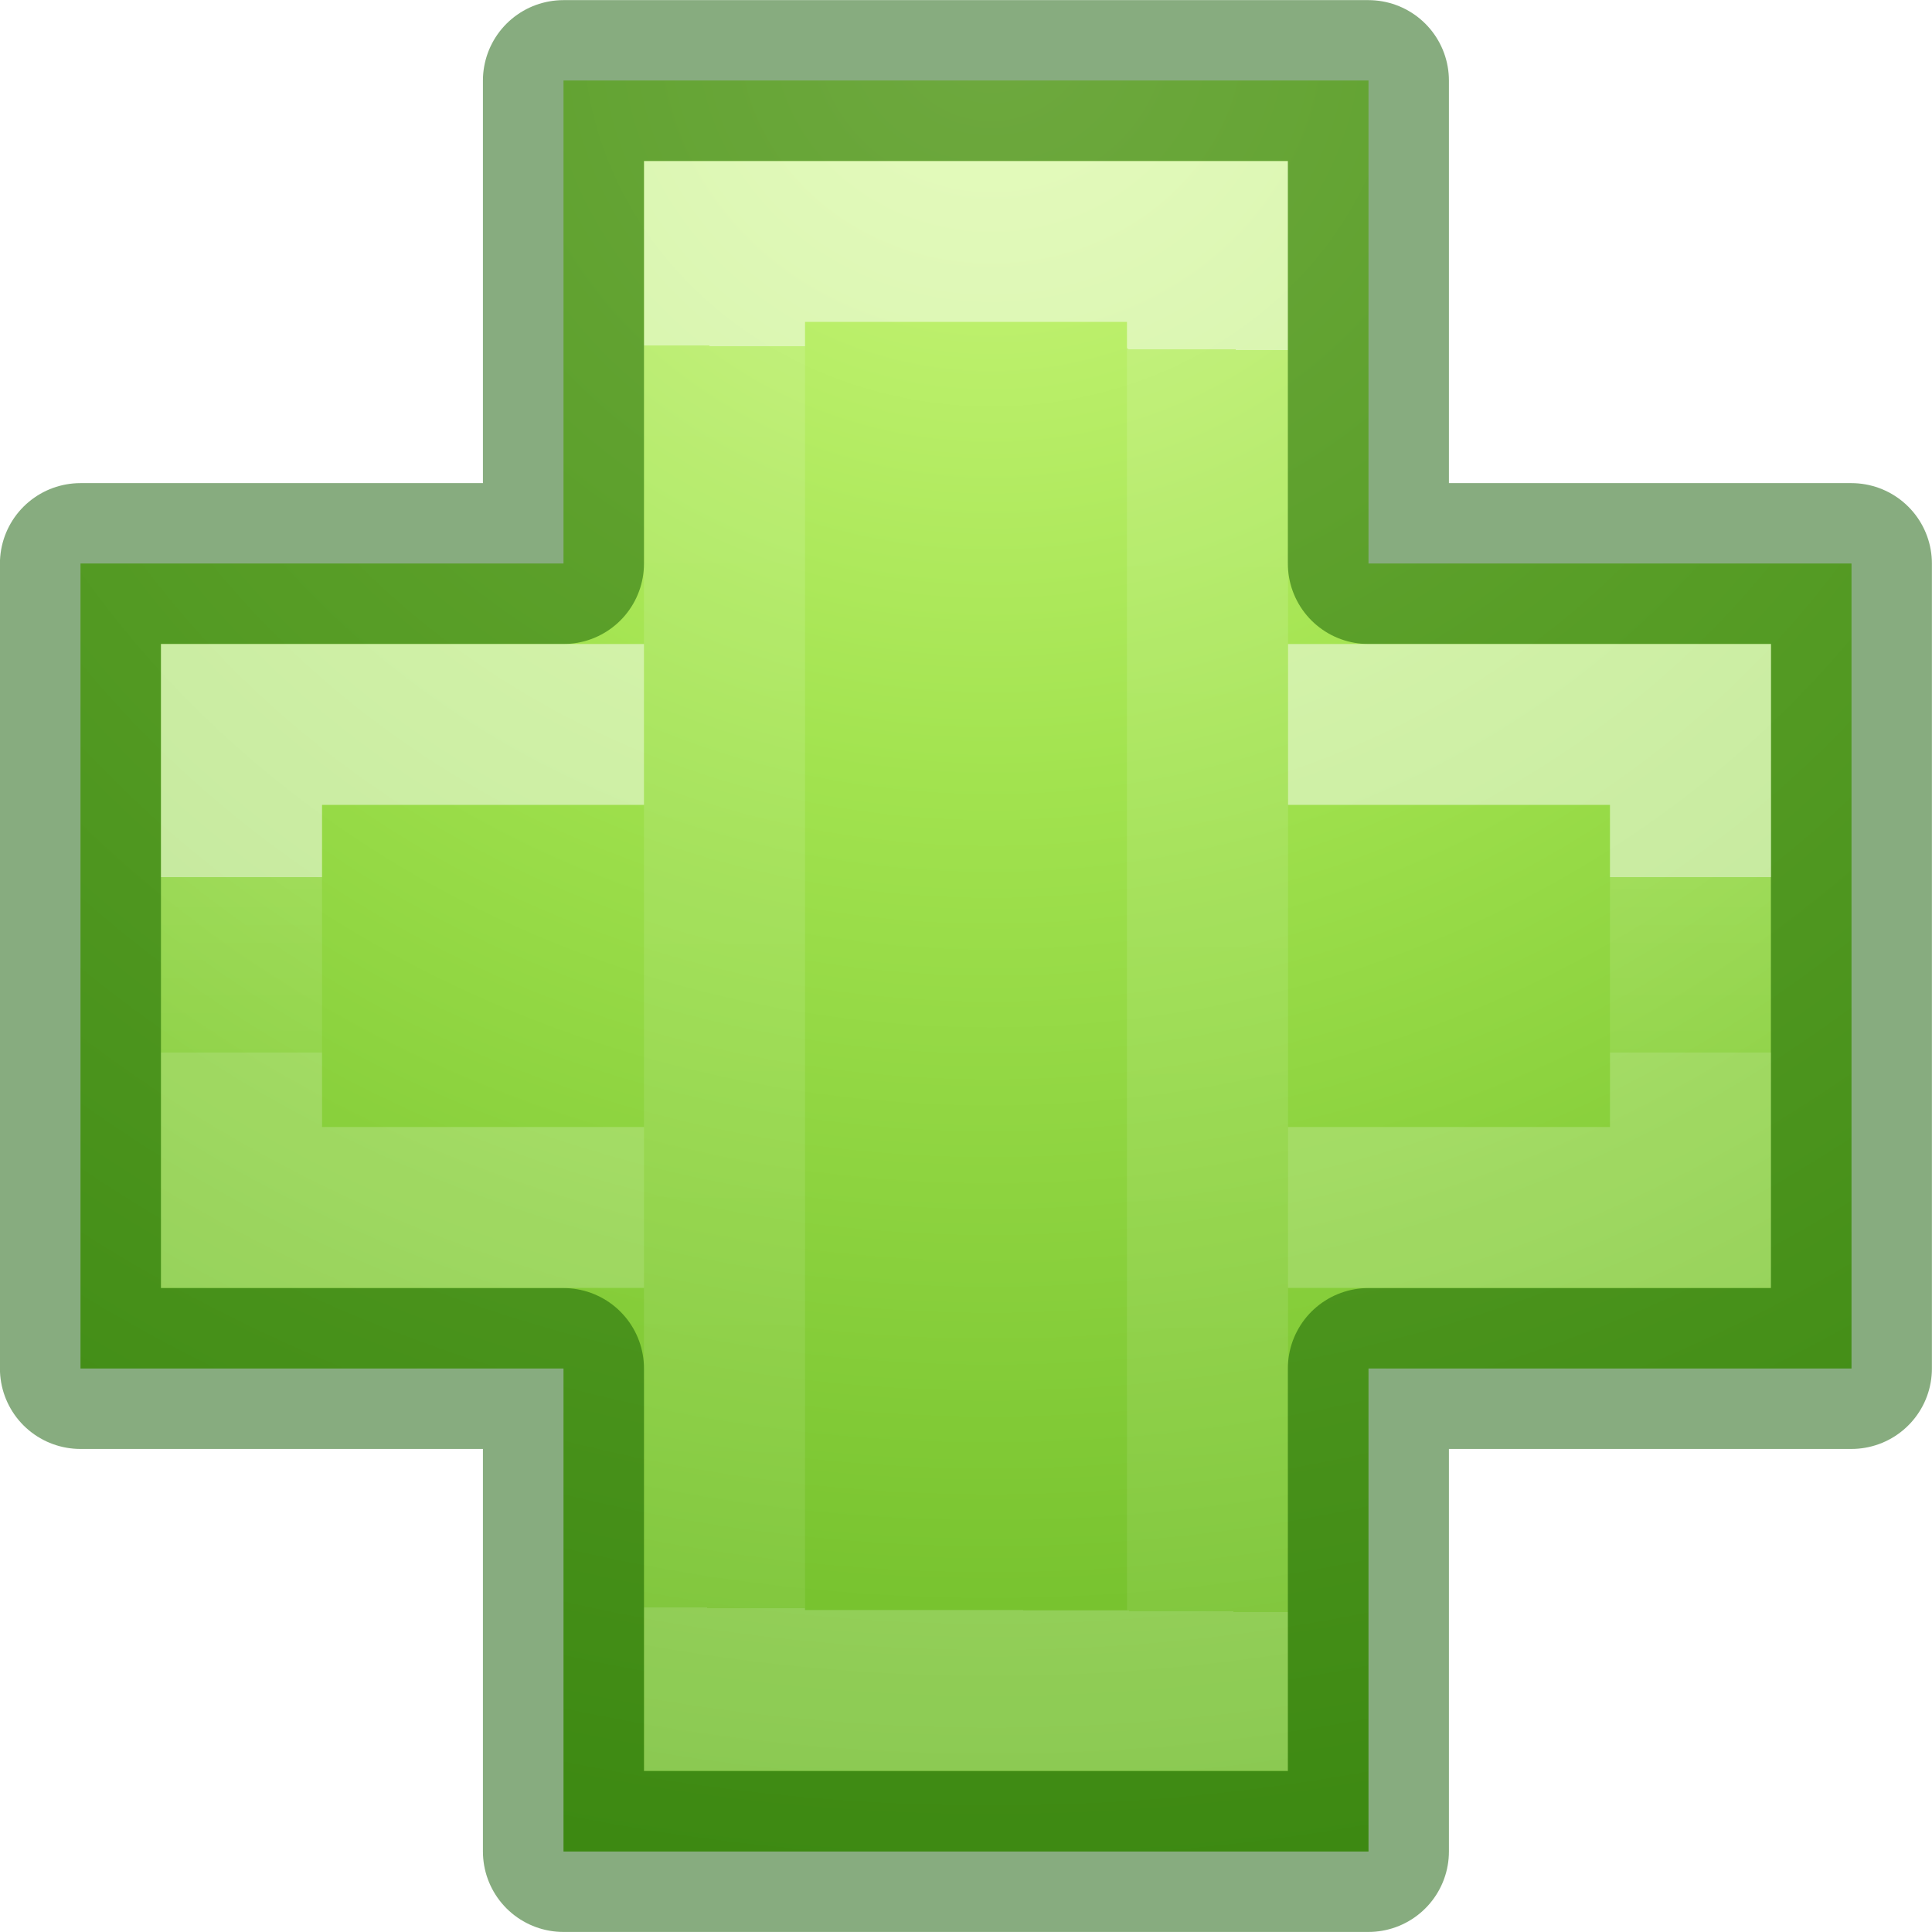
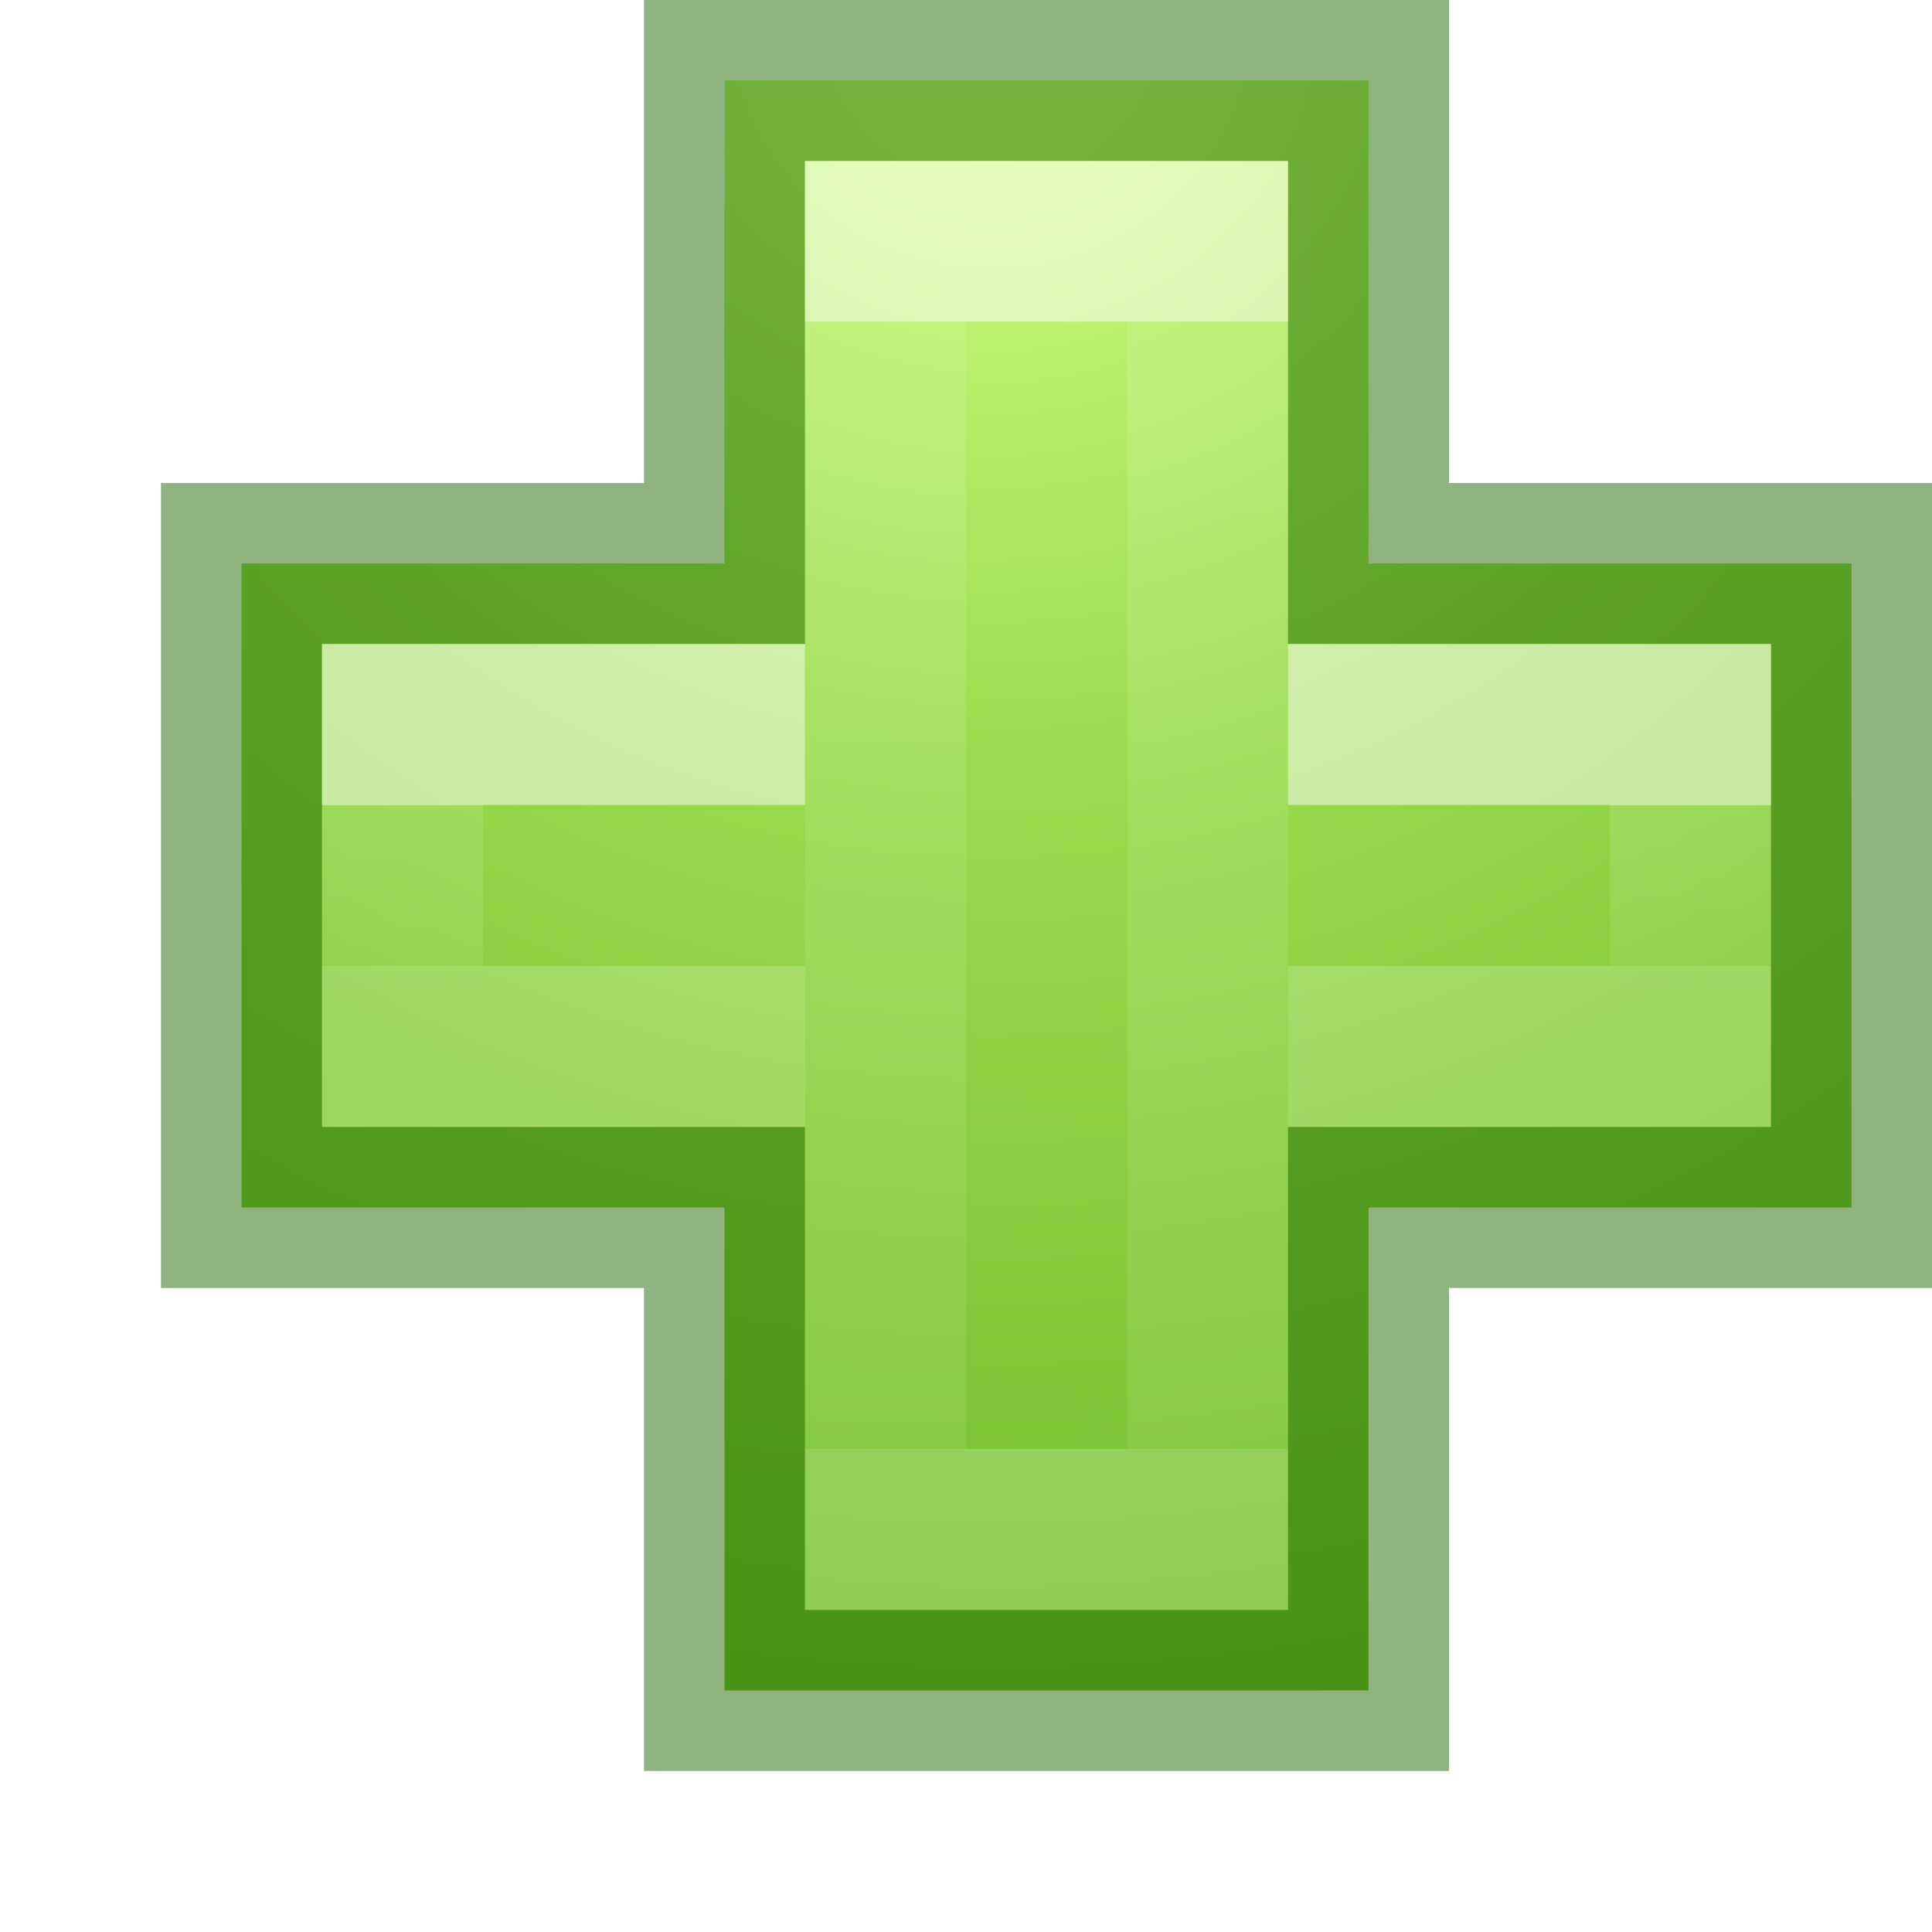
<svg xmlns="http://www.w3.org/2000/svg" viewBox="0 0 12 12">
  <radialGradient id="a" cx="65.297" cy="48.216" gradientTransform="matrix(0 .5732186 -.6242692 0 36.25751 -37.23397)" gradientUnits="userSpaceOnUse" r="31">
-     <stop offset="0" stop-color="#cdf87e" />
-     <stop offset=".262" stop-color="#a2e34f" />
+     <stop offset="0" stop-color="#d1ff82" />
+     <stop offset=".262" stop-color="#9bdb4d" />
    <stop offset=".661" stop-color="#68b723" />
-     <stop offset="1" stop-color="#1d7e0d" />
+     <stop offset="1" stop-color="#3a9104" />
  </radialGradient>
-   <linearGradient id="b" gradientTransform="matrix(.2817955 0 0 .2800956 12.19656 12.01488)" gradientUnits="userSpaceOnUse" x1="24.139" x2="23.949" y1="10.631" y2="36.27">
+   <linearGradient id="b" gradientTransform="matrix(.3077473 0 0 .3055591 -.870242 -1.08263)" gradientUnits="userSpaceOnUse" x1="23.949" x2="23.949" y1="10.088" y2="32.997">
    <stop offset="0" stop-color="#fff" />
    <stop offset="0" stop-color="#fff" stop-opacity=".235" />
    <stop offset="1" stop-color="#fff" stop-opacity=".157" />
    <stop offset="1" stop-color="#fff" stop-opacity=".392" />
  </linearGradient>
-   <linearGradient id="c" gradientTransform="matrix(.2817955 0 0 .2800956 12.17874 12.02218)" gradientUnits="userSpaceOnUse" x1="24.139" x2="24.139" y1="21.342" y2="24.912">
+   <linearGradient id="c" gradientTransform="matrix(.3077473 0 0 .3055591 -.889704 -1.074672)" gradientUnits="userSpaceOnUse" x1="24.012" x2="24.012" y1="19.881" y2="23.153">
    <stop offset="0" stop-color="#fff" />
    <stop offset="0" stop-color="#fff" stop-opacity=".235" />
    <stop offset="1" stop-color="#fff" stop-opacity=".157" />
    <stop offset="1" stop-color="#fff" stop-opacity=".392" />
  </linearGradient>
-   <path d="m3.5 3.5v-3h5v3l3-0v5h-3v3h-5v-3h-3v-5z" fill="url(#a)" stroke-width="1.092" />
-   <g fill="none" stroke-width=".916" transform="matrix(1.092094 0 0 1.09091 -14.19004 -14.18979)">
-     <path d="m17.114 19.424v-5.042h2.747v5.042m0 0v3.208h-2.747v-3.208" opacity=".5" stroke="url(#b)" />
-     <path d="m16.198 16.216v-2.75h4.578v2.75h2.747v4.583h-2.747v2.75h-4.578v-2.75h-2.747v-4.583z" opacity=".5" stroke="#0f5a00" stroke-linecap="round" stroke-linejoin="round" />
-     <path d="m20.319 17.132h2.289v2.75h-2.289m-3.663 0h-2.289v-2.75h2.289" opacity=".5" stroke="url(#c)" />
+   <path d="m4.5 3.5v-3l4-0v3l3-0.0 0 4h-3v3l-4.0 0.0 0-3-3 0-0-4z" fill="url(#a)" stroke="#206b00" stroke-opacity=".502" />
+   <g fill="none">
+     <path d="m5.5 6-0-4.5 2-0.0 0 4.5m0 0-0 3.5-2.0 0.0 0-3.5" opacity=".5" stroke="url(#b)" />
+     <path d="m3.5 3.5v-3h5v3h3v5h-3v3h-5v-3h-3v-5z" opacity=".5" />
+     <path d="m8 4.5h2.5l0 2h-2.5m-3.0 0-2.5 0-0-2 2.5-0" opacity=".5" stroke="url(#c)" />
  </g>
</svg>
